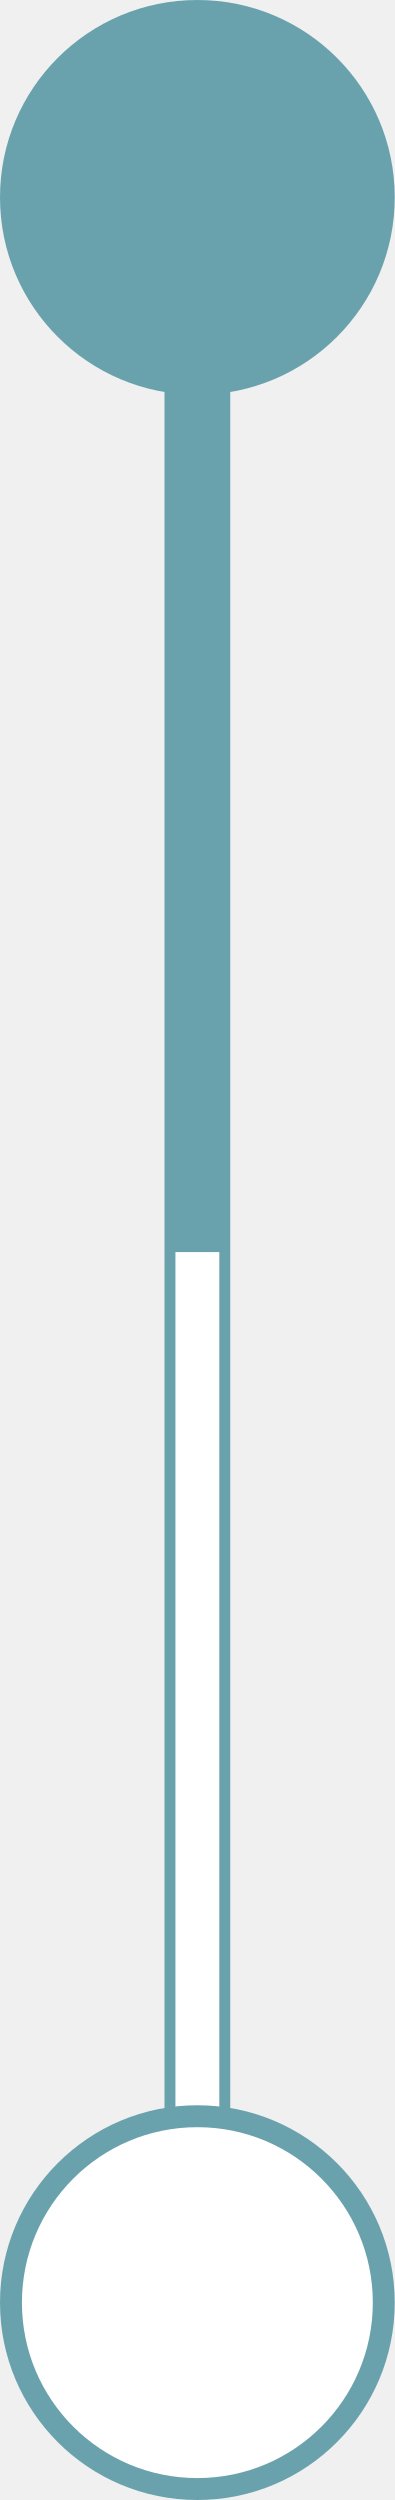
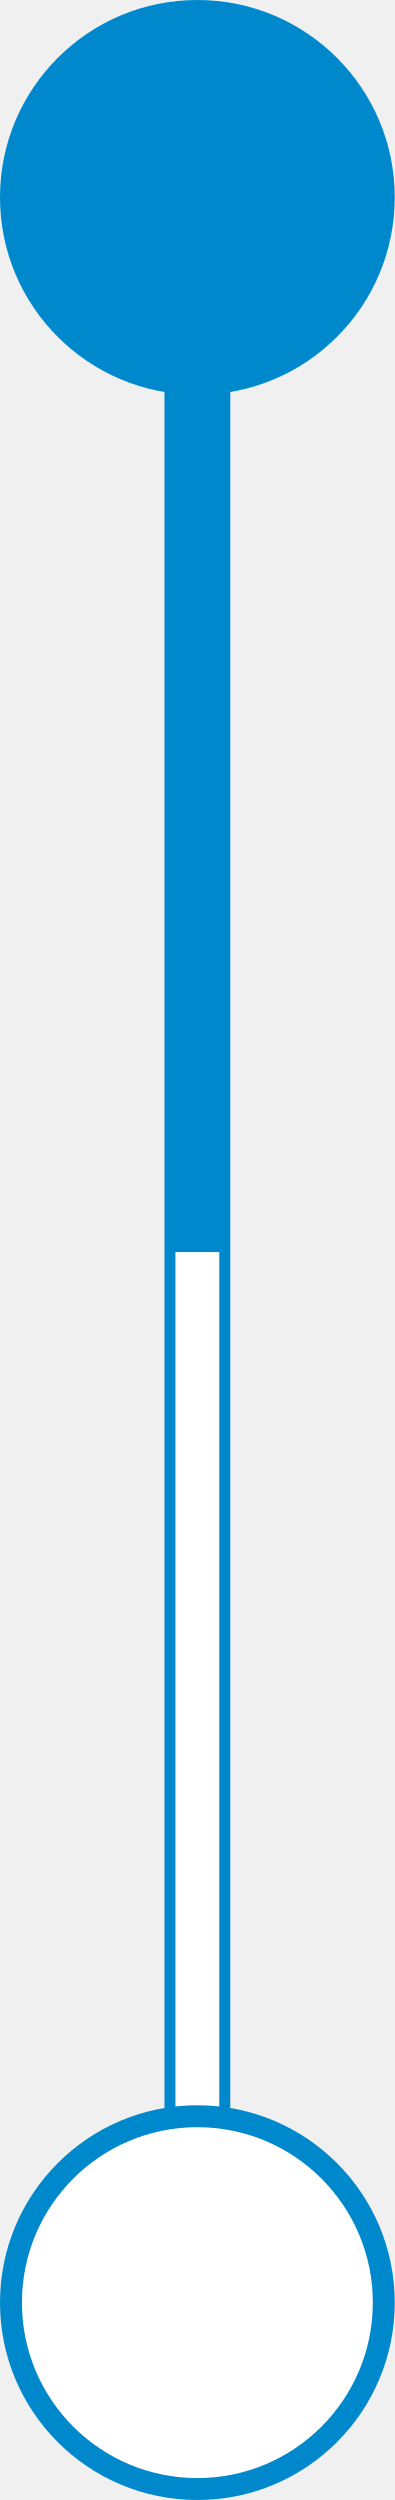
<svg xmlns="http://www.w3.org/2000/svg" width="36" height="228" viewBox="0 0 36 228" fill="none">
-   <rect x="15" y="13" width="6" height="186.182" fill="#69A2AD" />
-   <rect x="16" y="114.189" width="4" height="90.811" fill="white" />
-   <circle cx="18" cy="18" r="18" fill="#69A2AD" />
-   <circle cx="18" cy="210" r="17" fill="white" stroke="#69A2AD" stroke-width="2" />
+   <path d="M21 13H15V199.182H21V13Z" fill="#0088CC" />
+   <path d="M20 114.189H16V205H20V114.189Z" fill="white" />
+   <path d="M18 36C27.941 36 36 27.941 36 18C36 8.059 27.941 0 18 0C8.059 0 0 8.059 0 18C0 27.941 8.059 36 18 36Z" fill="#0088CC" />
+   <path d="M18 227C27.389 227 35 219.389 35 210C35 200.611 27.389 193 18 193C8.611 193 1 200.611 1 210C1 219.389 8.611 227 18 227Z" fill="white" stroke="#0088CC" stroke-width="2" />
</svg>
